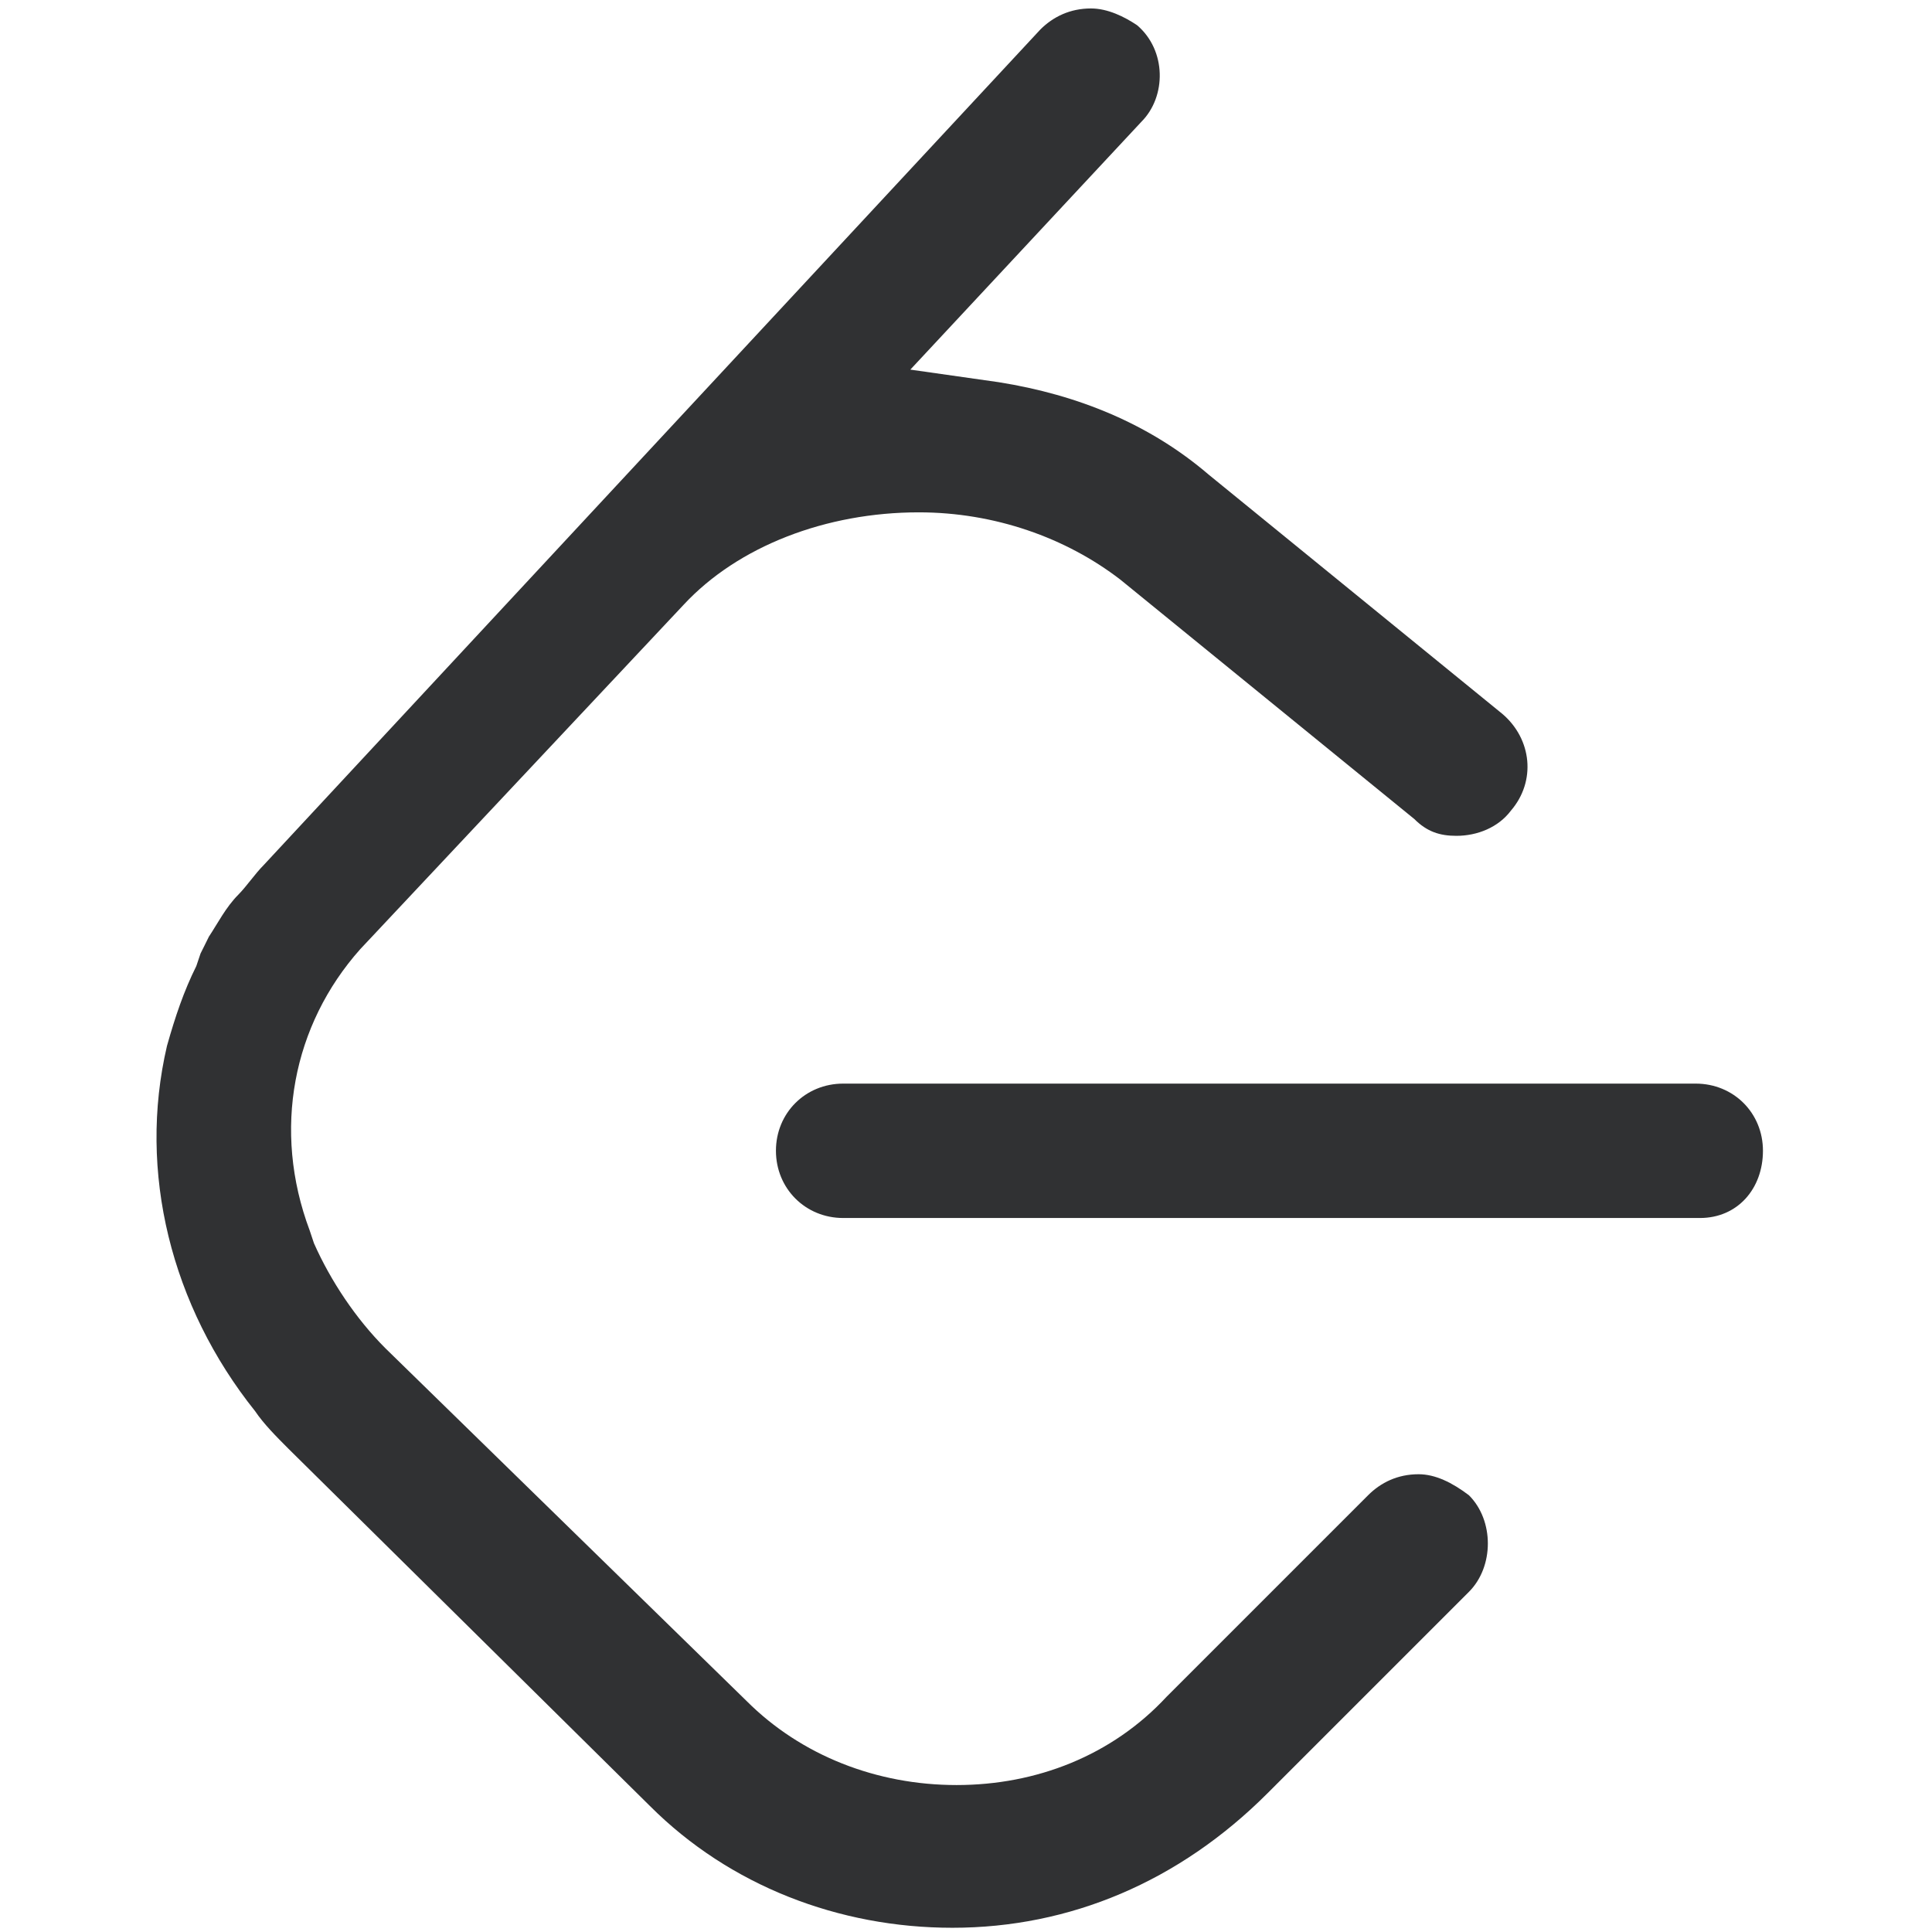
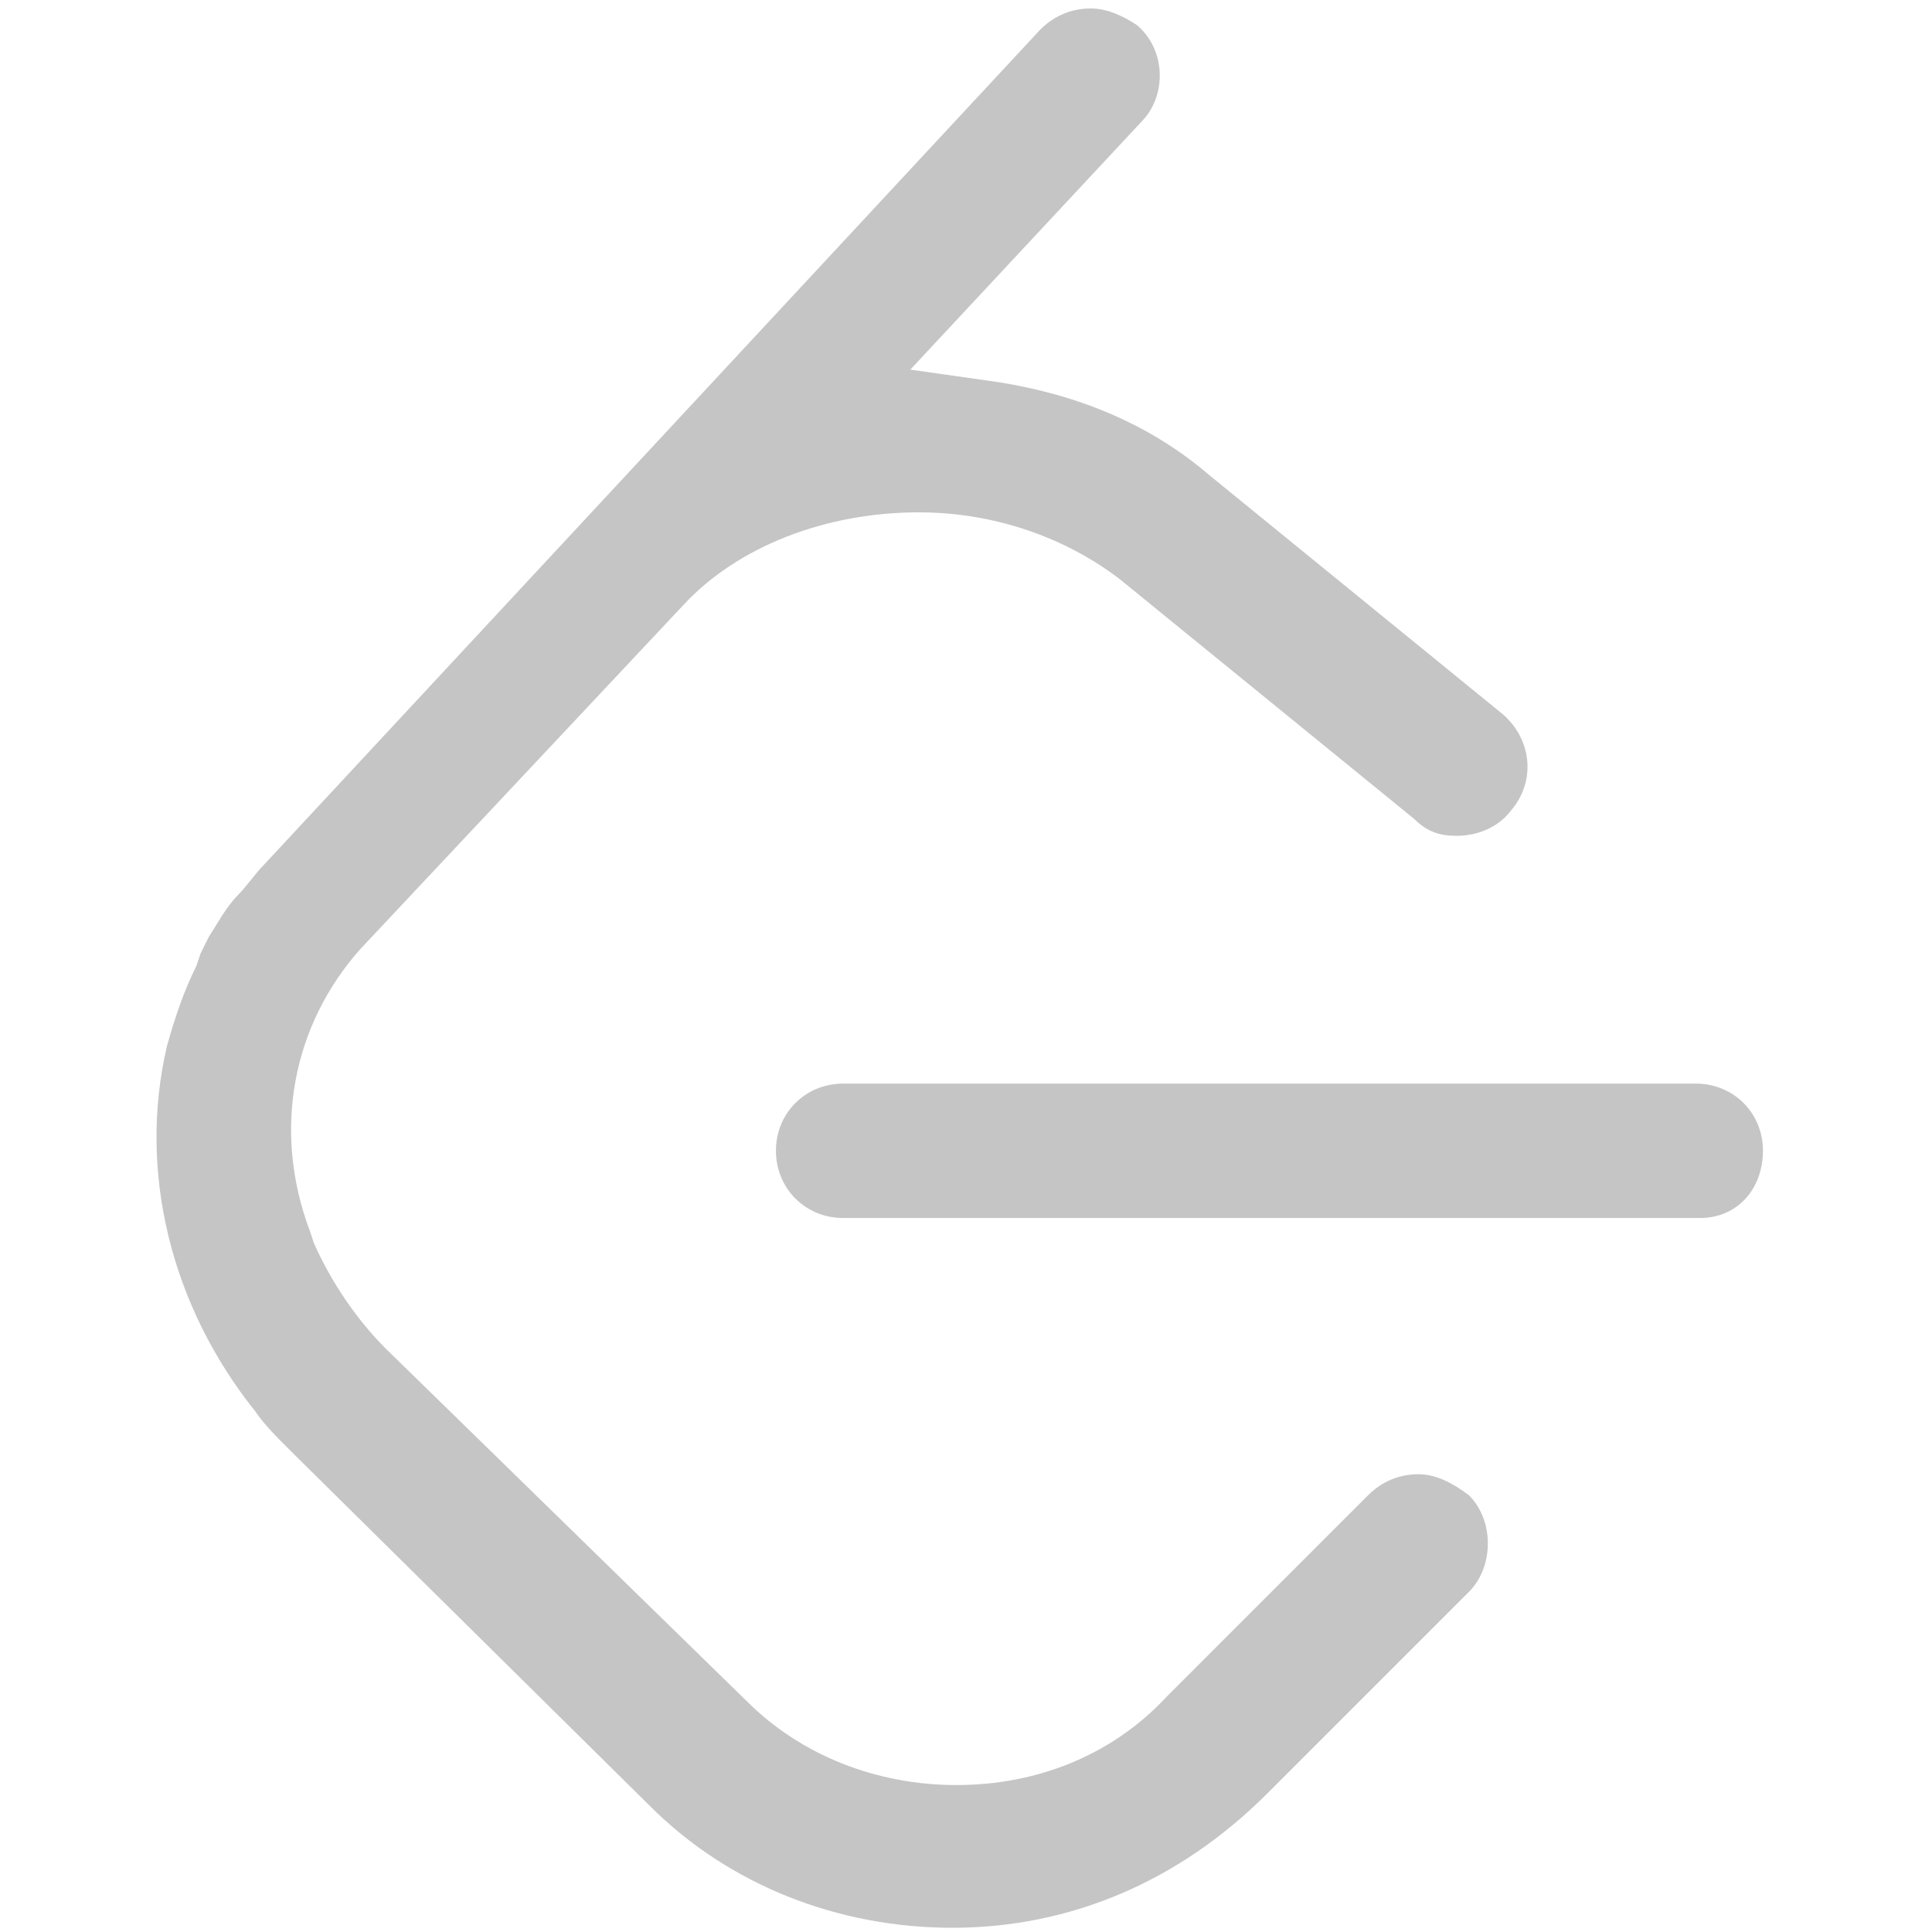
<svg xmlns="http://www.w3.org/2000/svg" width="16px" height="16px" viewBox="0 0 16 16" version="1.1">
  <g id="LeetCode" stroke="none" stroke-width="1" fill="none" fill-rule="evenodd">
-     <g id="lc(1)-copy" transform="translate(1, 0)" fill="#303133" fill-rule="nonzero">
+     <g id="lc(1)-copy" transform="translate(1, 0)" fill="#C5C5C5" fill-rule="nonzero">
      <path d="M6.887,15.965 C5.948,15.965 5.043,15.617 4.383,14.957 L1.391,12 C1.287,11.896 1.183,11.791 1.113,11.687 C0.417,10.817 0.139,9.704 0.383,8.661 C0.452,8.417 0.522,8.209 0.626,8 L0.661,7.896 L0.696,7.826 L0.73,7.757 C0.8,7.652 0.87,7.513 0.974,7.409 C1.043,7.339 1.113,7.235 1.183,7.165 L7.617,0.243 C7.722,0.139 7.861,0.07 8.035,0.07 C8.174,0.07 8.313,0.139 8.417,0.209 C8.661,0.417 8.661,0.8 8.452,1.009 L6.539,3.061 L7.27,3.165 C7.93,3.27 8.522,3.513 9.009,3.93 L11.443,5.913 C11.687,6.122 11.722,6.47 11.513,6.713 C11.409,6.852 11.235,6.922 11.061,6.922 C10.922,6.922 10.817,6.887 10.713,6.783 L8.278,4.8 C7.826,4.452 7.235,4.243 6.609,4.243 C5.843,4.243 5.113,4.522 4.661,5.009 L1.983,7.861 C1.426,8.487 1.252,9.357 1.565,10.191 L1.6,10.296 C1.739,10.609 1.948,10.922 2.191,11.165 C2.191,11.165 5.148,14.052 5.183,14.087 C5.635,14.539 6.261,14.783 6.922,14.783 C7.583,14.783 8.209,14.539 8.661,14.052 L10.33,12.383 C10.435,12.278 10.574,12.209 10.748,12.209 C10.887,12.209 11.026,12.278 11.165,12.383 C11.374,12.591 11.374,12.974 11.165,13.183 L9.496,14.852 C8.765,15.583 7.861,15.965 6.887,15.965 Z M5.983,10.087 C5.67,10.087 5.426,9.843 5.426,9.53 C5.426,9.217 5.67,8.974 5.983,8.974 L13.043,8.974 C13.357,8.974 13.6,9.217 13.6,9.53 C13.6,9.843 13.391,10.087 13.078,10.087 L5.983,10.087 Z" id="Shape" />
    </g>
  </g>
</svg>
